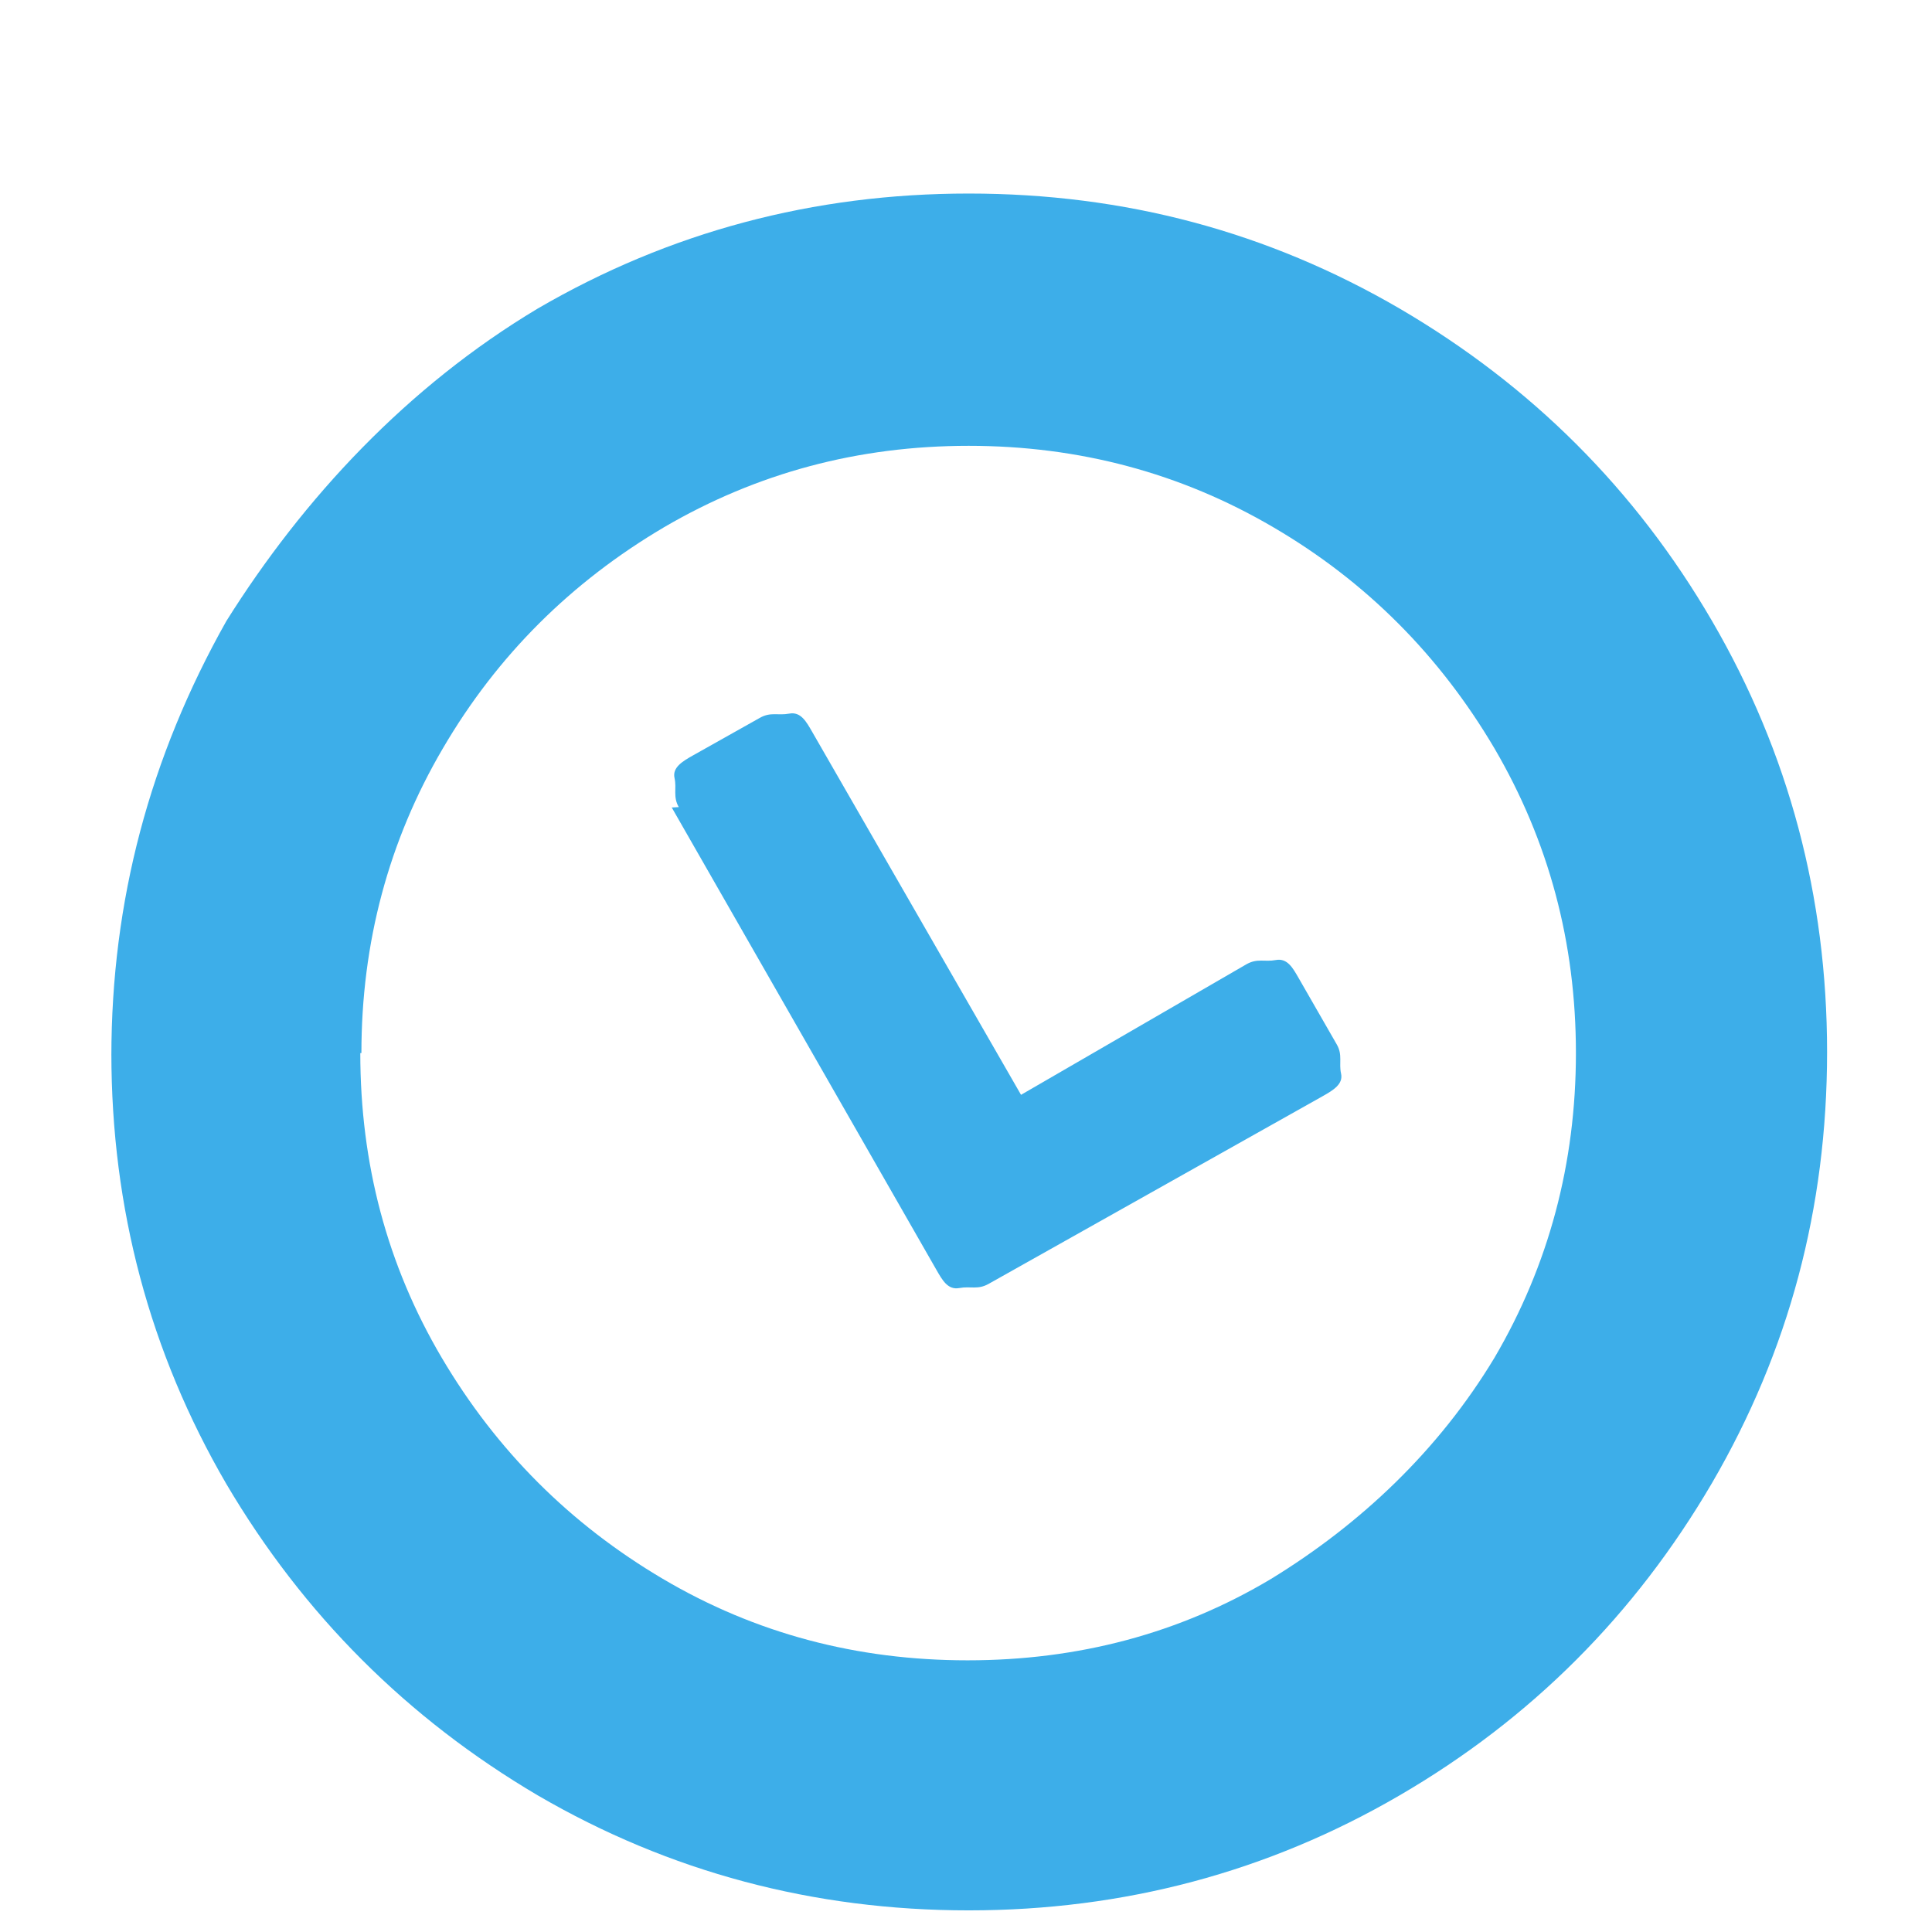
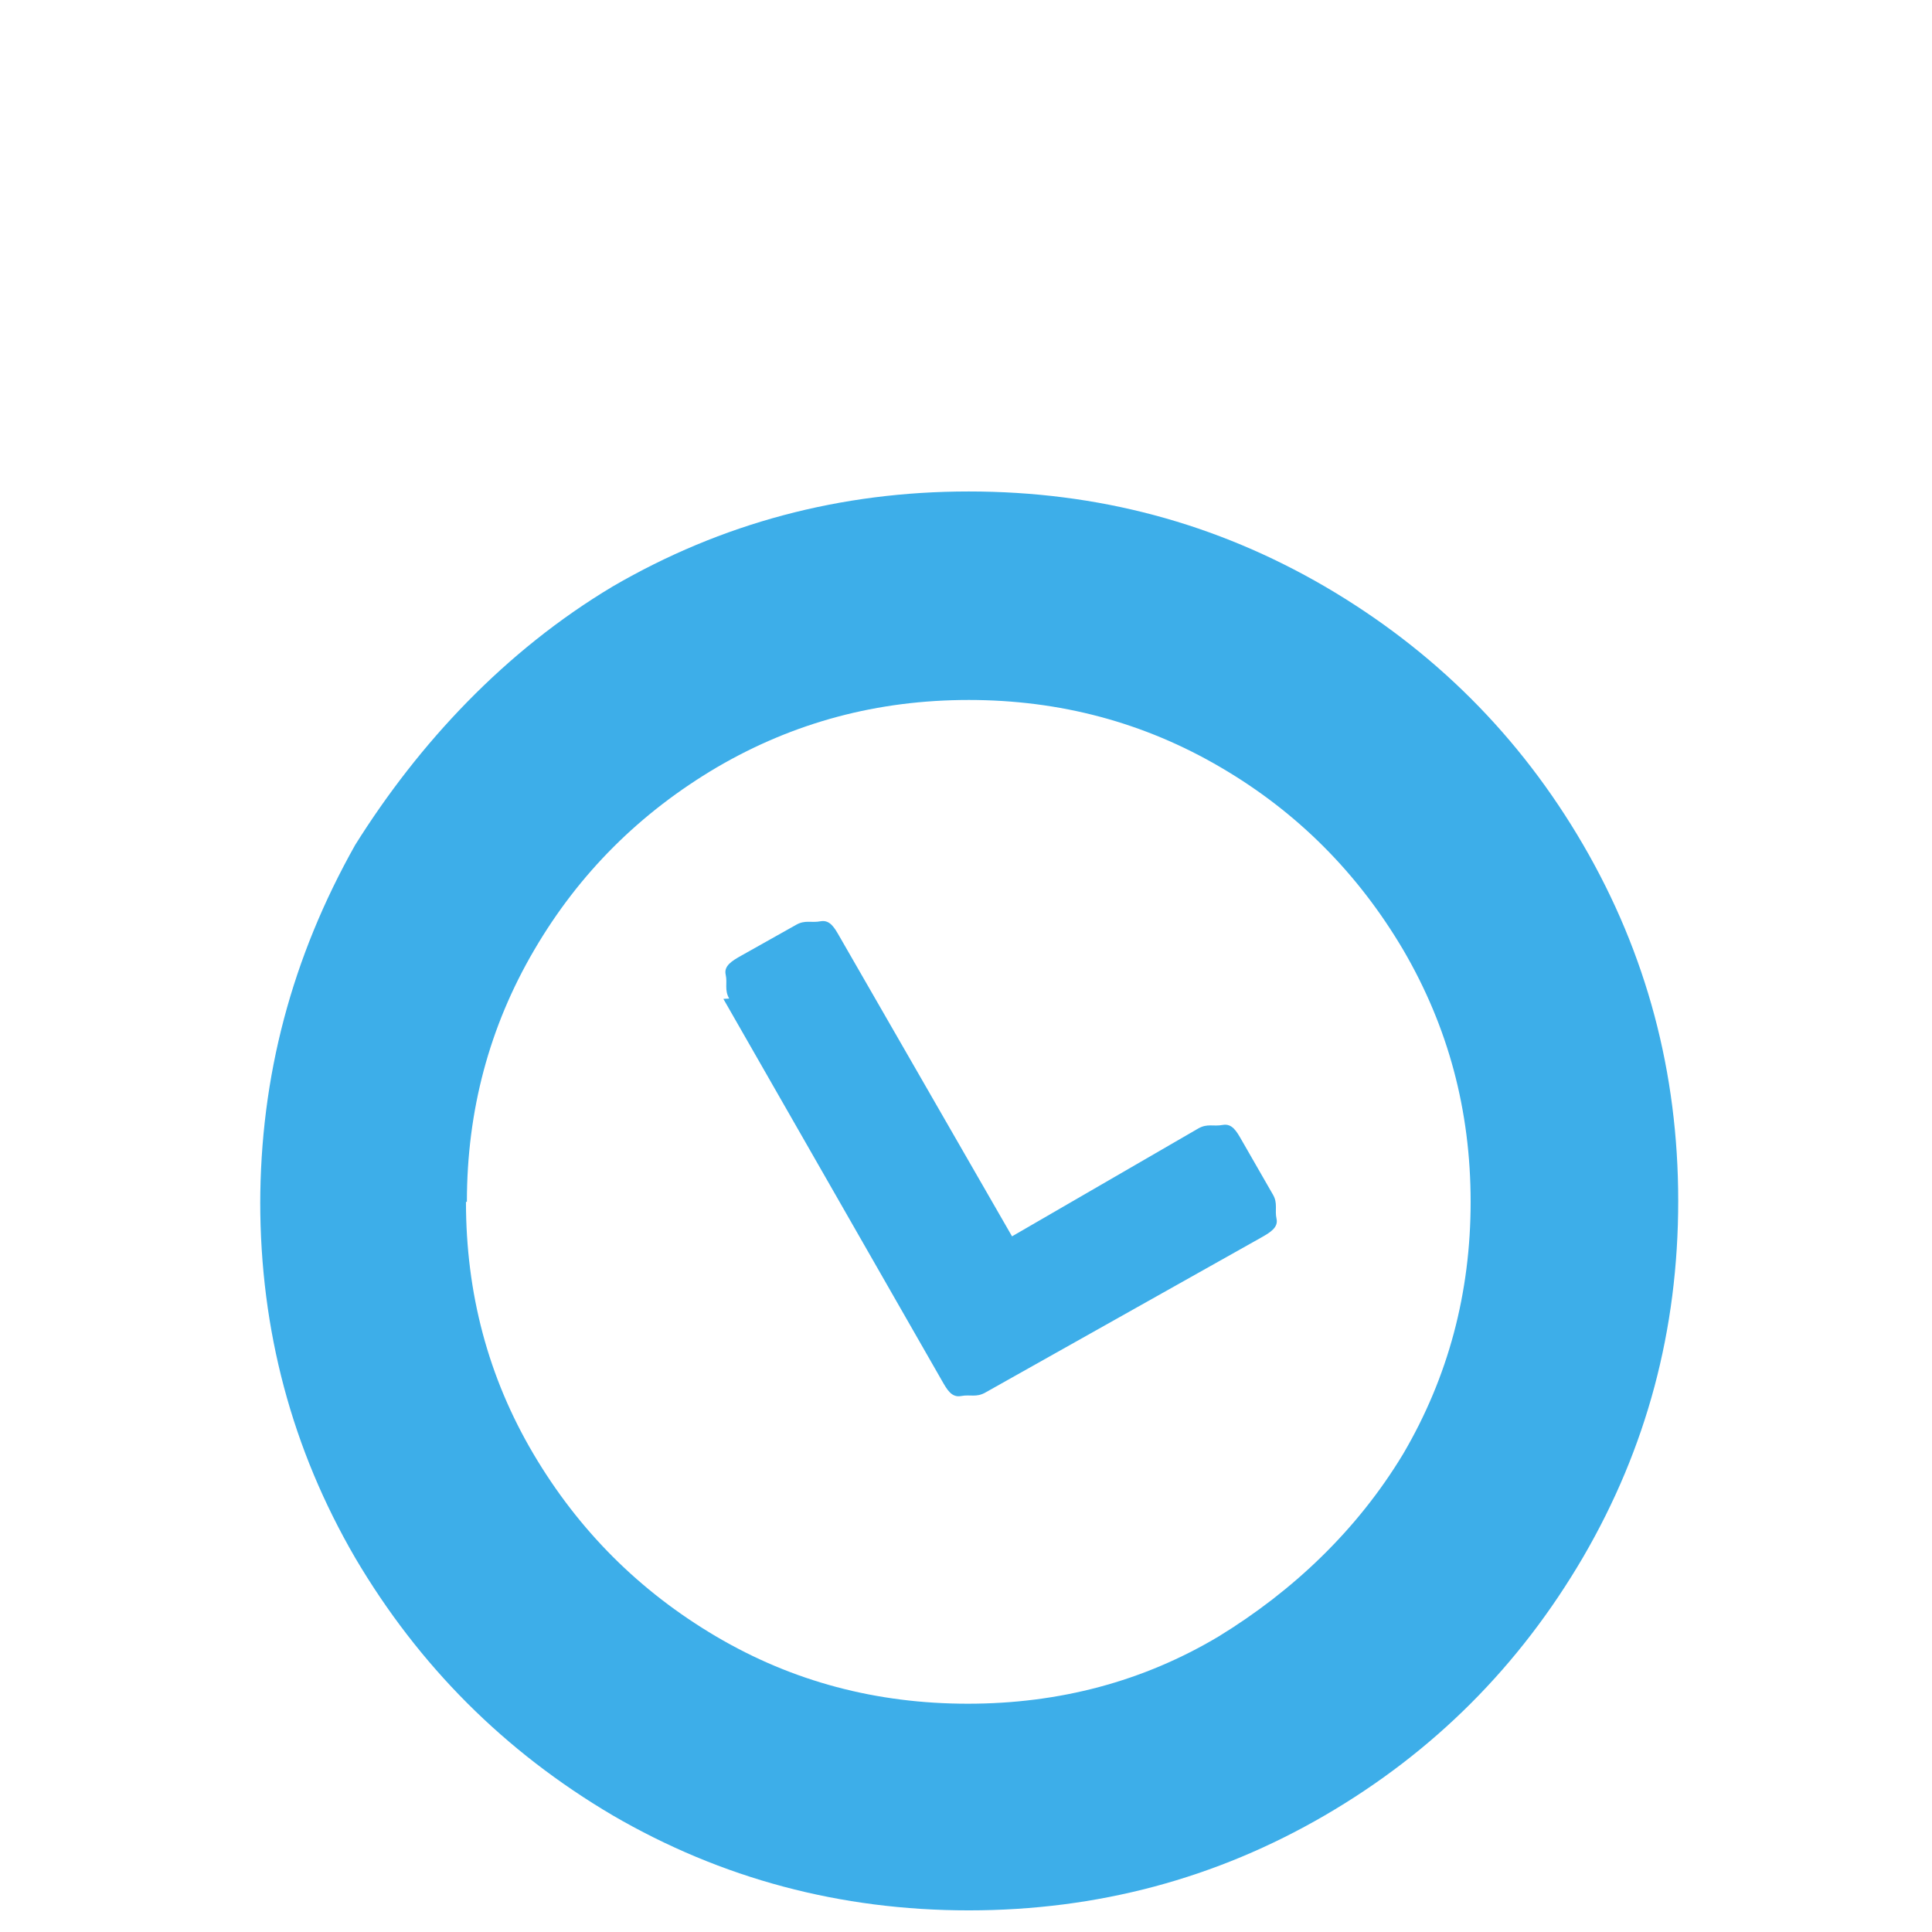
<svg xmlns="http://www.w3.org/2000/svg" height="16" width="16" version="1.1" viewBox="0 0 80 80" id="svg6">
  <defs id="defs10" />
-   <g transform="matrix(0.04622245,0,0,-0.04622245,4.611525,73.18787)" id="g4">
-     <path d="M 502,860 739,446 c 5.38,-9.37 10.3,-18.4 20.6,-16.5 10.3,1.9 16.4,-1.8 26.3,3.75 l 299,168 c 9.87,5.54 18.8,11 16.7,20.4 -2.09,9.4 1.56,16.7 -3.79,26 l -34,59.2 c -5.42,9.45 -10.3,18.4 -20.6,16.5 -10.3,-1.9 -16.4,1.8 -26.3,-3.75 l -202,-117 -187,325 c -5.38,9.37 -10.3,18.4 -20.6,16.5 -10.3,-1.9 -16.5,1.74 -26.3,-3.75 l -59.8,-33.6 c -9.87,-5.54 -18.8,-11 -16.7,-20.4 2.09,-9.4 -1.59,-16.6 3.79,-26 z M 224,640 c 0,98.7 24.3,190 73,273 48.7,83.3 115,149 198,198 83.3,48.7 174,73 273,73 98.7,0 190,-24.3 273,-73 83.3,-48.7 149,-115 198,-198 48.7,-83.3 73,-174 73,-273 0,-98.7 -24.3,-190 -73,-273 C 1189,284 1119,218 1039,169 957,120 866,96 767,96 668,96 577,120 494,169 411,218 345,284 296,367 247,450 223,541 223,640 Z M 0,640 C 0,501 34.3,372 103,254 172,137 265,44 382,-25 c 118,-68.7 247,-103 386,-103 139,0 268,34.3 386,103 118,68.7 211,162 280,280 68.7,118 103,246 103,386 0,139 -34.3,268 -103,386 -68.7,118 -162,211 -280,280 -118,68.7 -246,103 -386,103 -139,0 -268,-34.3 -386,-103 C 265,1237 172,1137 103,1027 34.3,905 0,776 0,637 Z" id="path2" style="fill:#3daee9;fill-opacity:1" />
+   <g transform="matrix(0.03820138,0,0,-0.03820138,10.77572,74.21457)" id="g4" style="stroke-width:1.21">
+     <path d="M 502,860 739,446 c 5.38,-9.37 10.3,-18.4 20.6,-16.5 10.3,1.9 16.4,-1.8 26.3,3.75 l 299,168 c 9.87,5.54 18.8,11 16.7,20.4 -2.09,9.4 1.56,16.7 -3.79,26 l -34,59.2 c -5.42,9.45 -10.3,18.4 -20.6,16.5 -10.3,-1.9 -16.4,1.8 -26.3,-3.75 l -202,-117 -187,325 c -5.38,9.37 -10.3,18.4 -20.6,16.5 -10.3,-1.9 -16.5,1.74 -26.3,-3.75 l -59.8,-33.6 c -9.87,-5.54 -18.8,-11 -16.7,-20.4 2.09,-9.4 -1.59,-16.6 3.79,-26 z M 224,640 c 0,98.7 24.3,190 73,273 48.7,83.3 115,149 198,198 83.3,48.7 174,73 273,73 98.7,0 190,-24.3 273,-73 83.3,-48.7 149,-115 198,-198 48.7,-83.3 73,-174 73,-273 0,-98.7 -24.3,-190 -73,-273 C 1189,284 1119,218 1039,169 957,120 866,96 767,96 668,96 577,120 494,169 411,218 345,284 296,367 247,450 223,541 223,640 Z M 0,640 C 0,501 34.3,372 103,254 172,137 265,44 382,-25 c 118,-68.7 247,-103 386,-103 139,0 268,34.3 386,103 118,68.7 211,162 280,280 68.7,118 103,246 103,386 0,139 -34.3,268 -103,386 -68.7,118 -162,211 -280,280 -118,68.7 -246,103 -386,103 -139,0 -268,-34.3 -386,-103 C 265,1237 172,1137 103,1027 34.3,905 0,776 0,637 Z" id="path2" style="fill:#3daee9;fill-opacity:1;stroke-width:1.21" />
  </g>
</svg>
